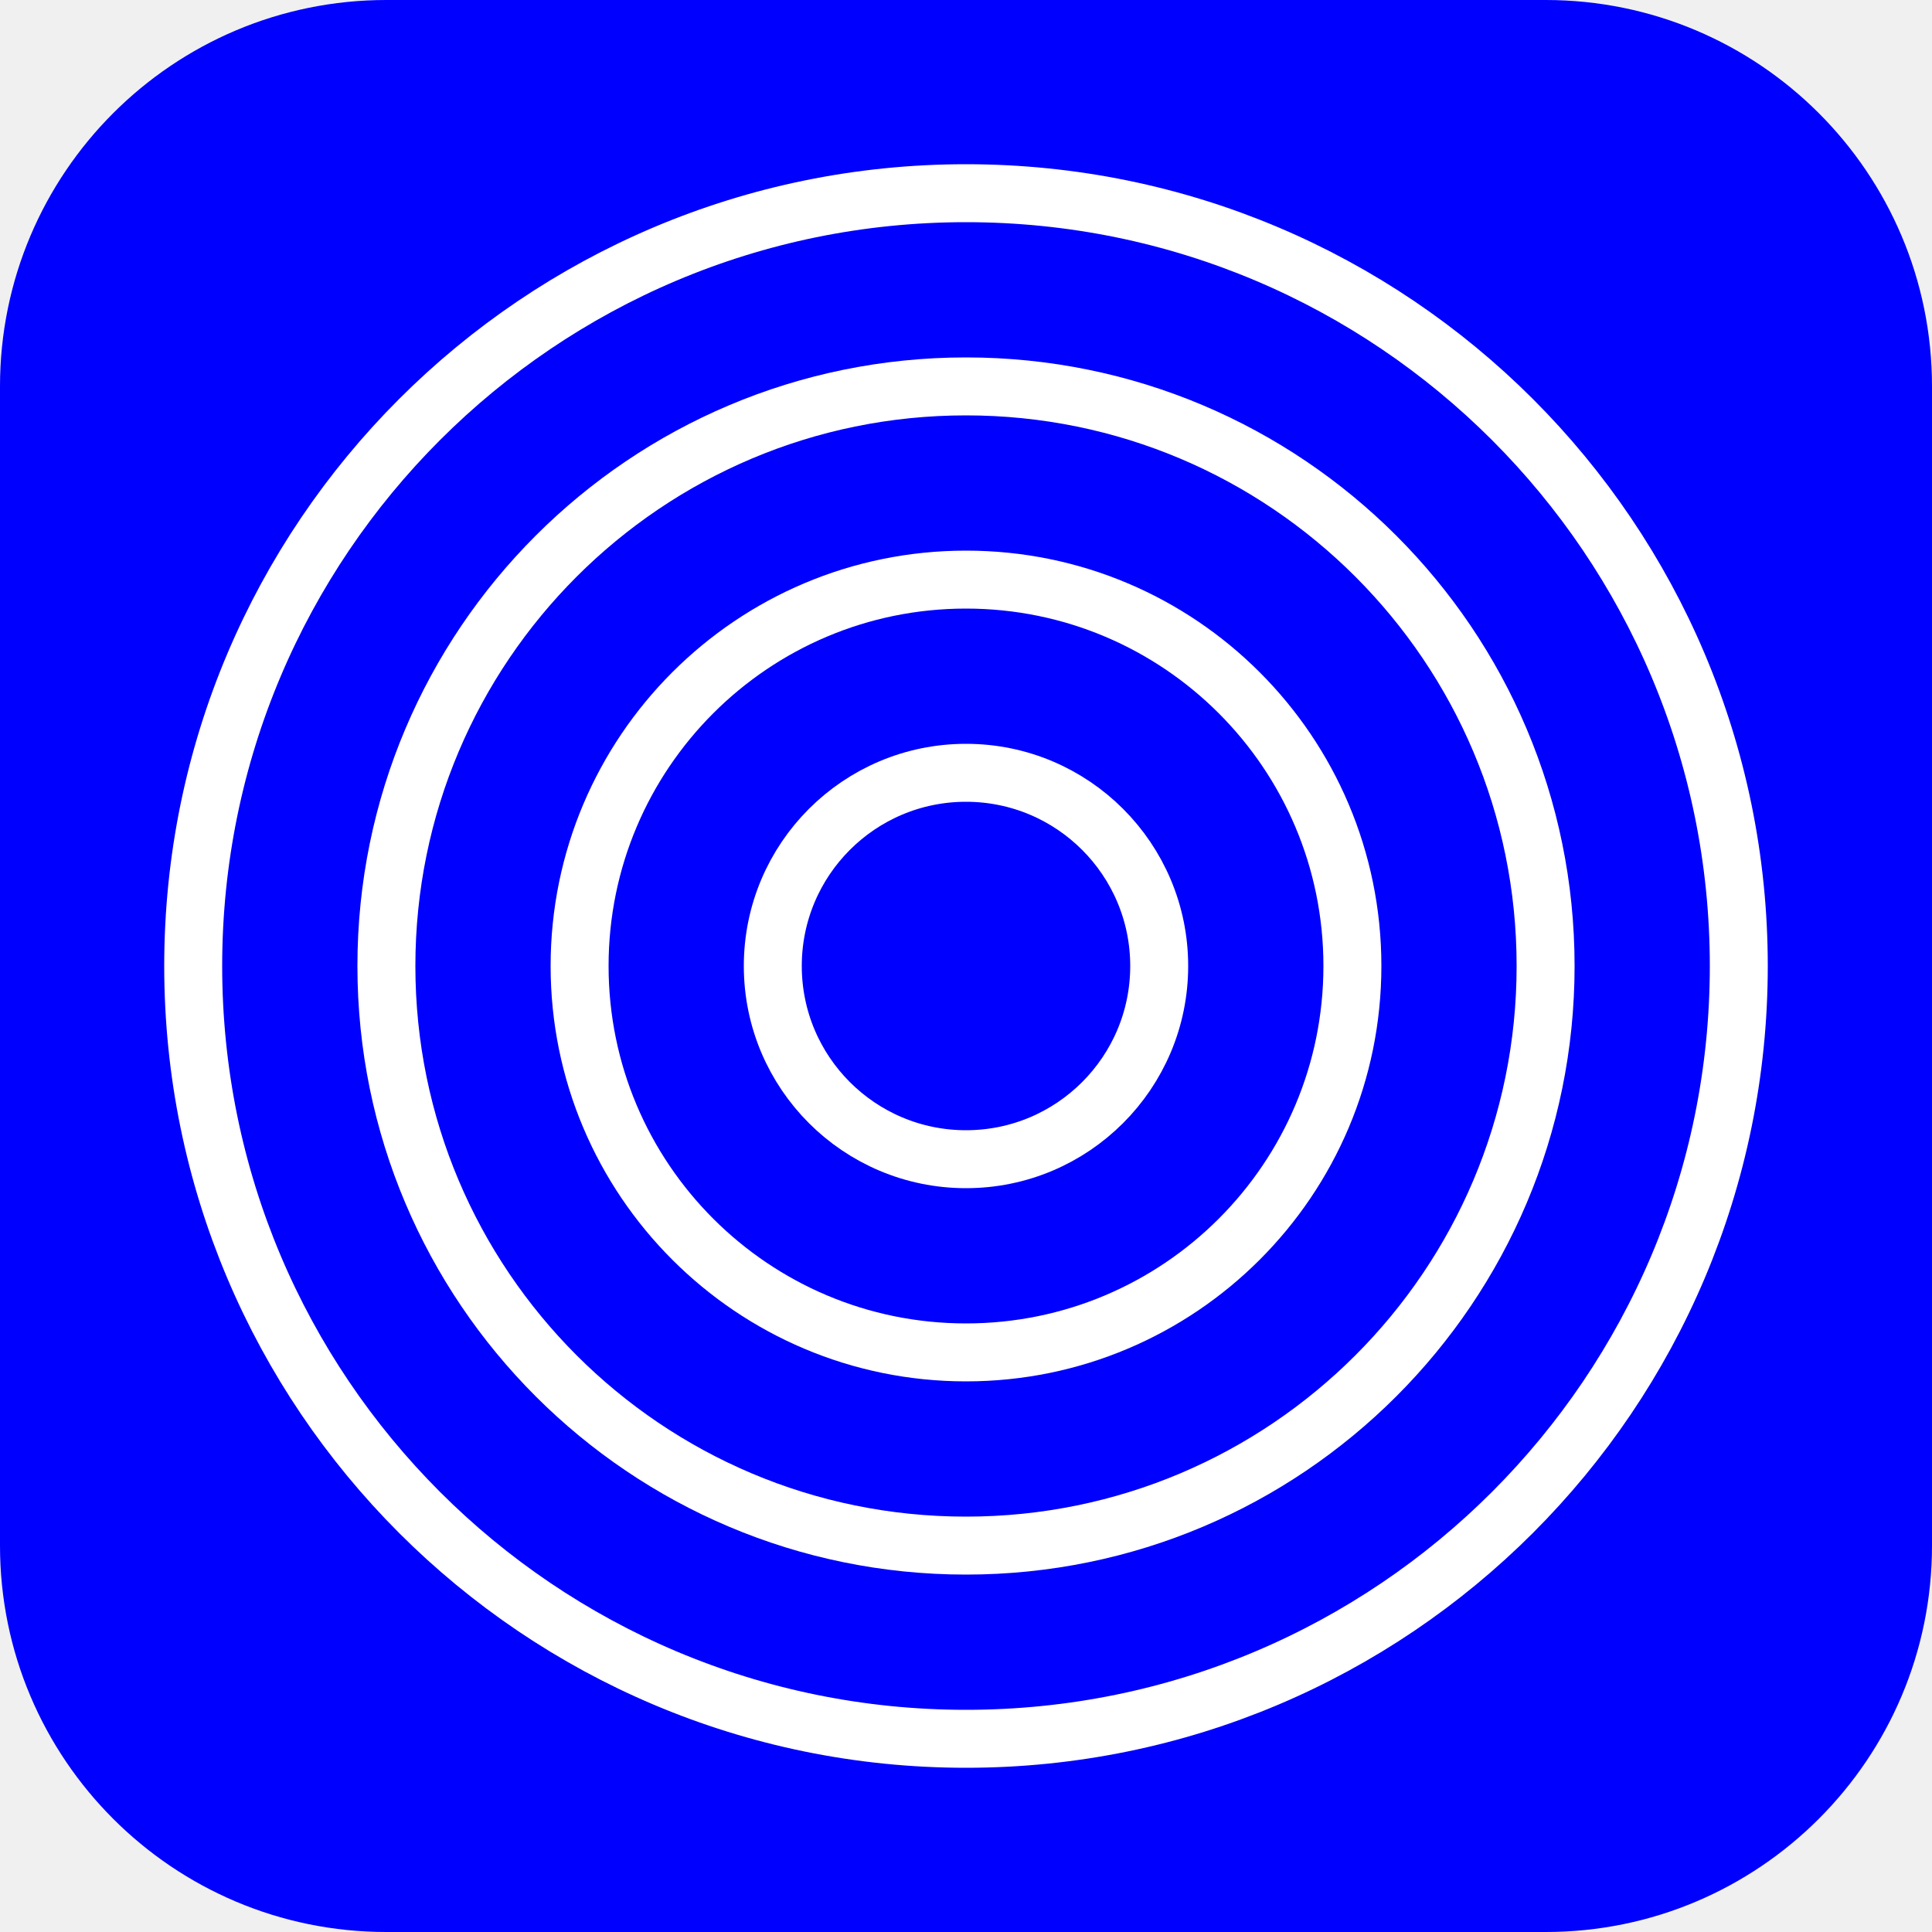
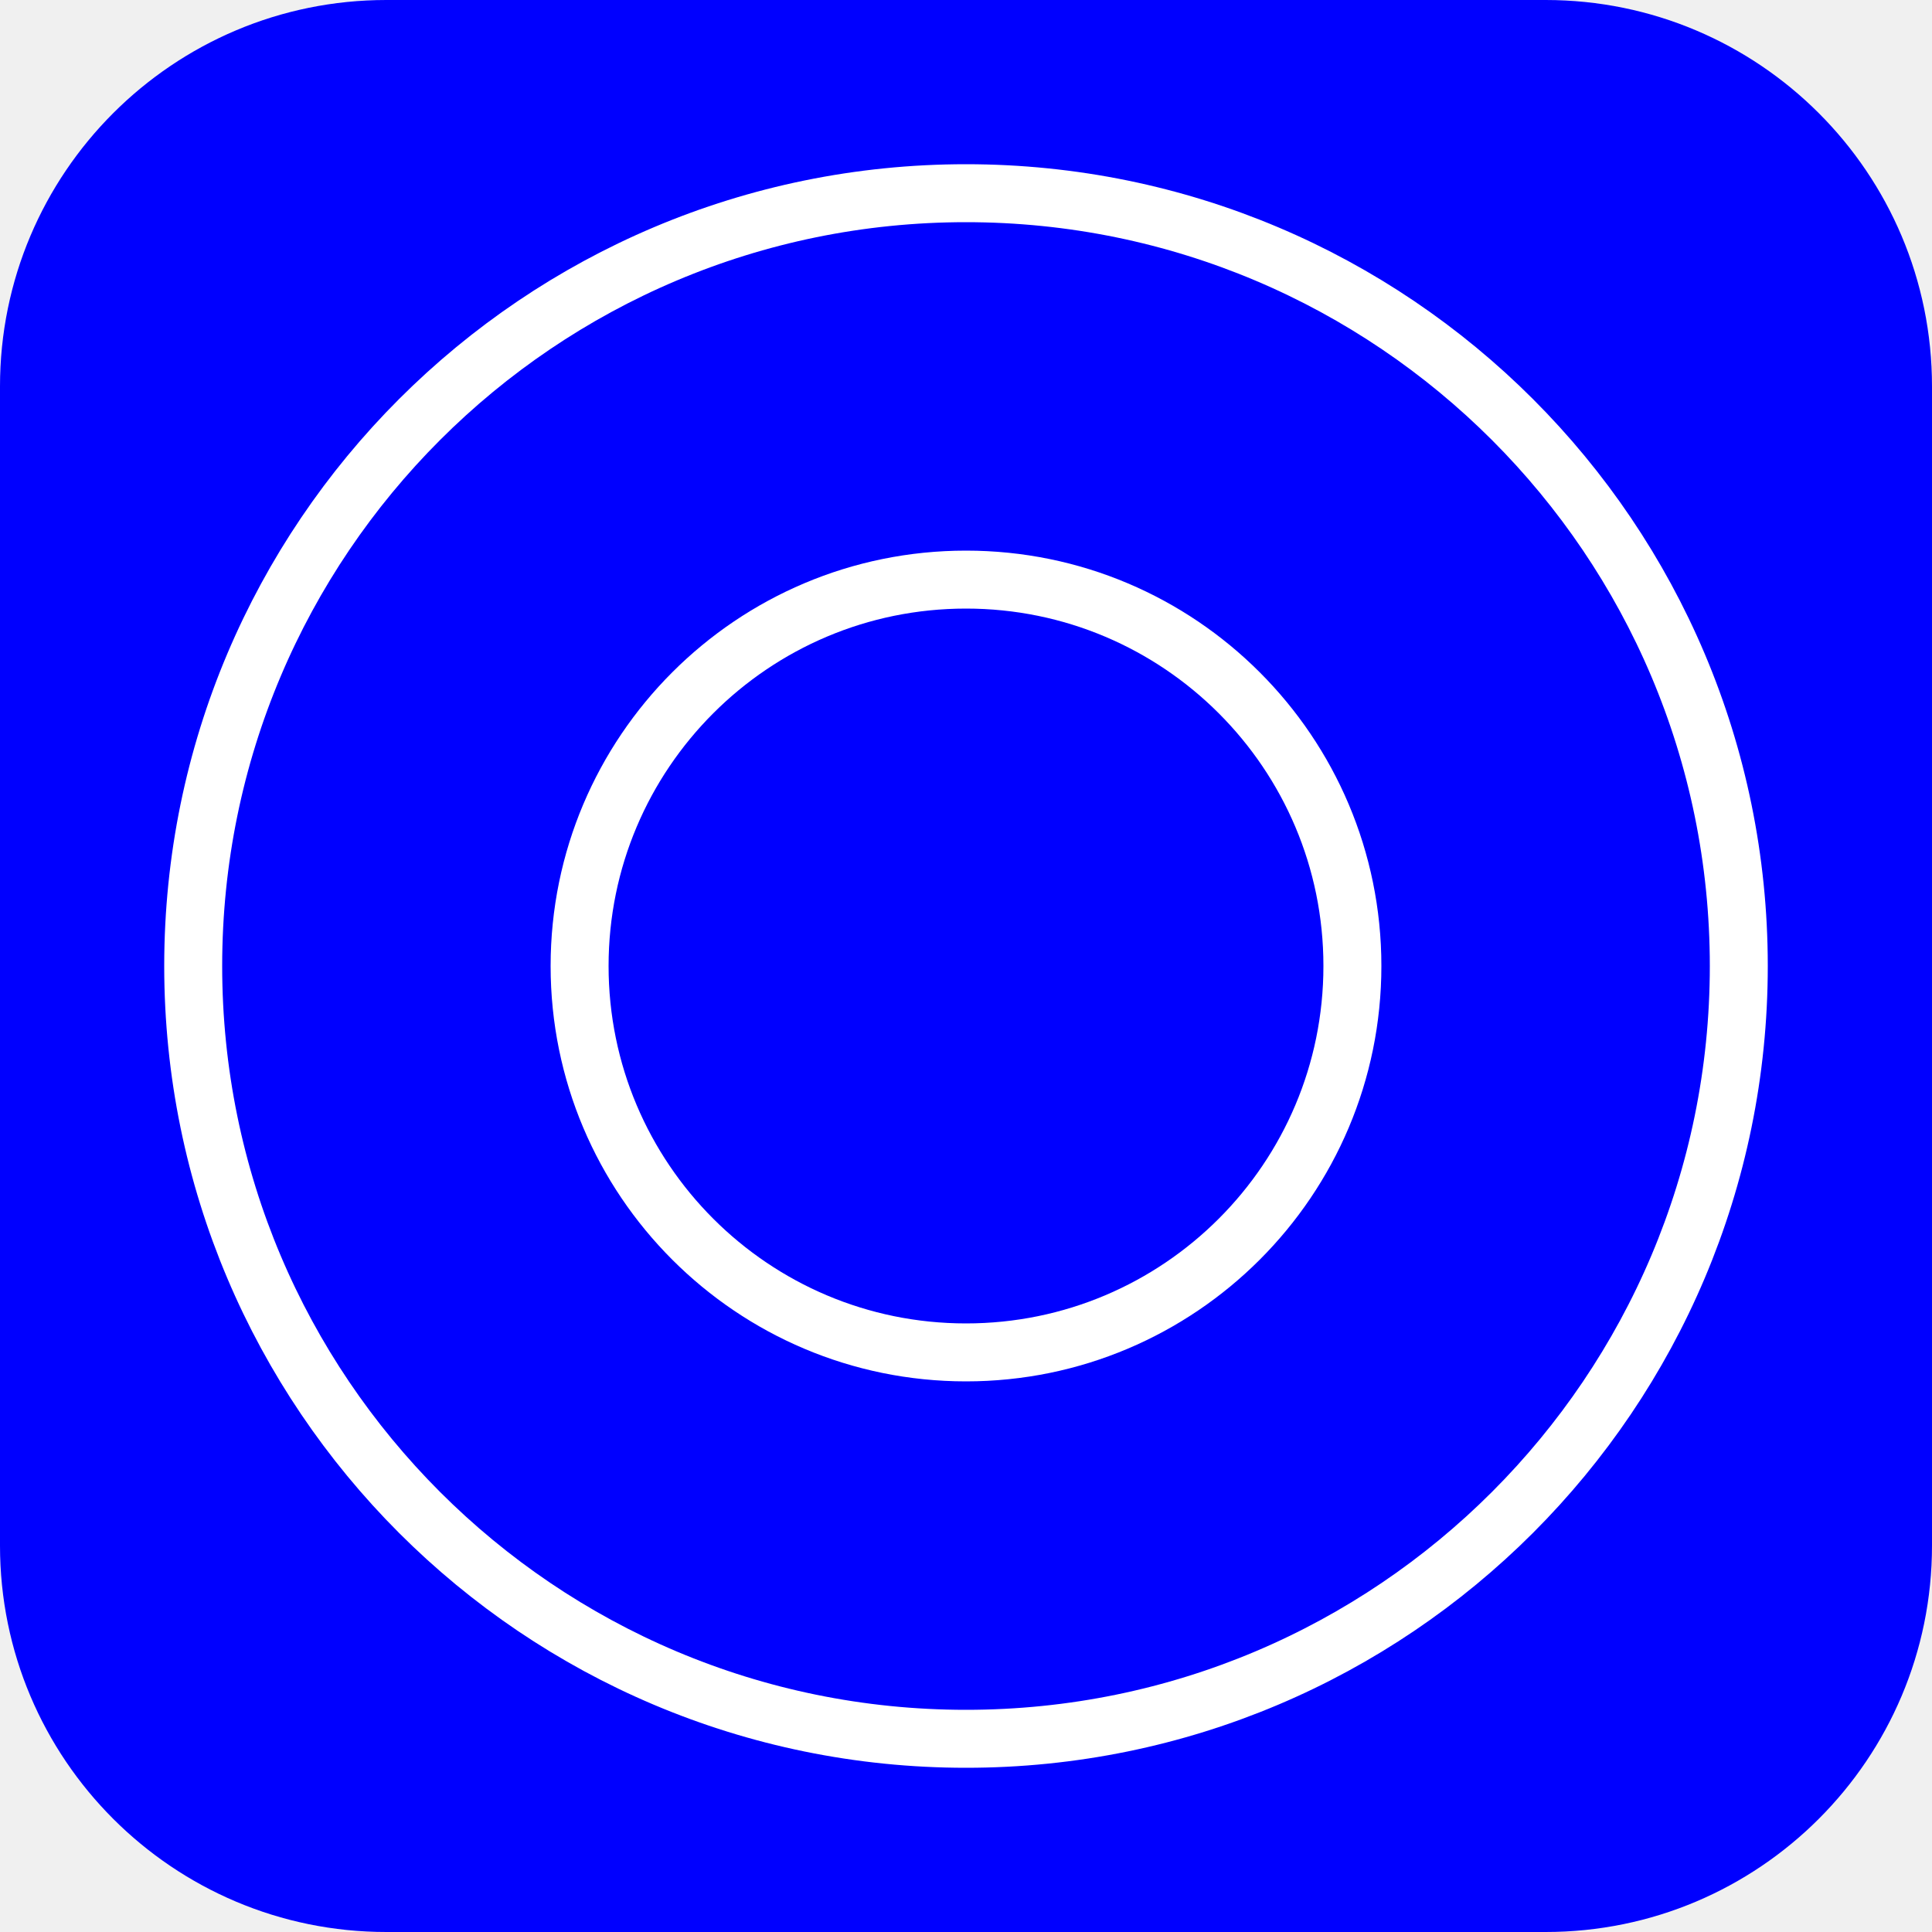
<svg xmlns="http://www.w3.org/2000/svg" viewBox="0 0 100 100">
-   <style>
- .test{fill:none;stroke:white;stroke-width:3}
-   </style>
+   <style>.test{fill:none;stroke:white;stroke-width:3}</style>
  <rect x1="0" y1="0" rx="20" ry="20" width="100" height="100" style="fill:blue" />
  <g class="test">
    <circle cx="50" cy="50" r="0" />
-     <circle cx="50" cy="50" r="10" />
    <circle cx="50" cy="50" r="20" />
-     <circle cx="50" cy="50" r="30" />
    <circle cx="50" cy="50" r="40" />
  </g>
</svg>
